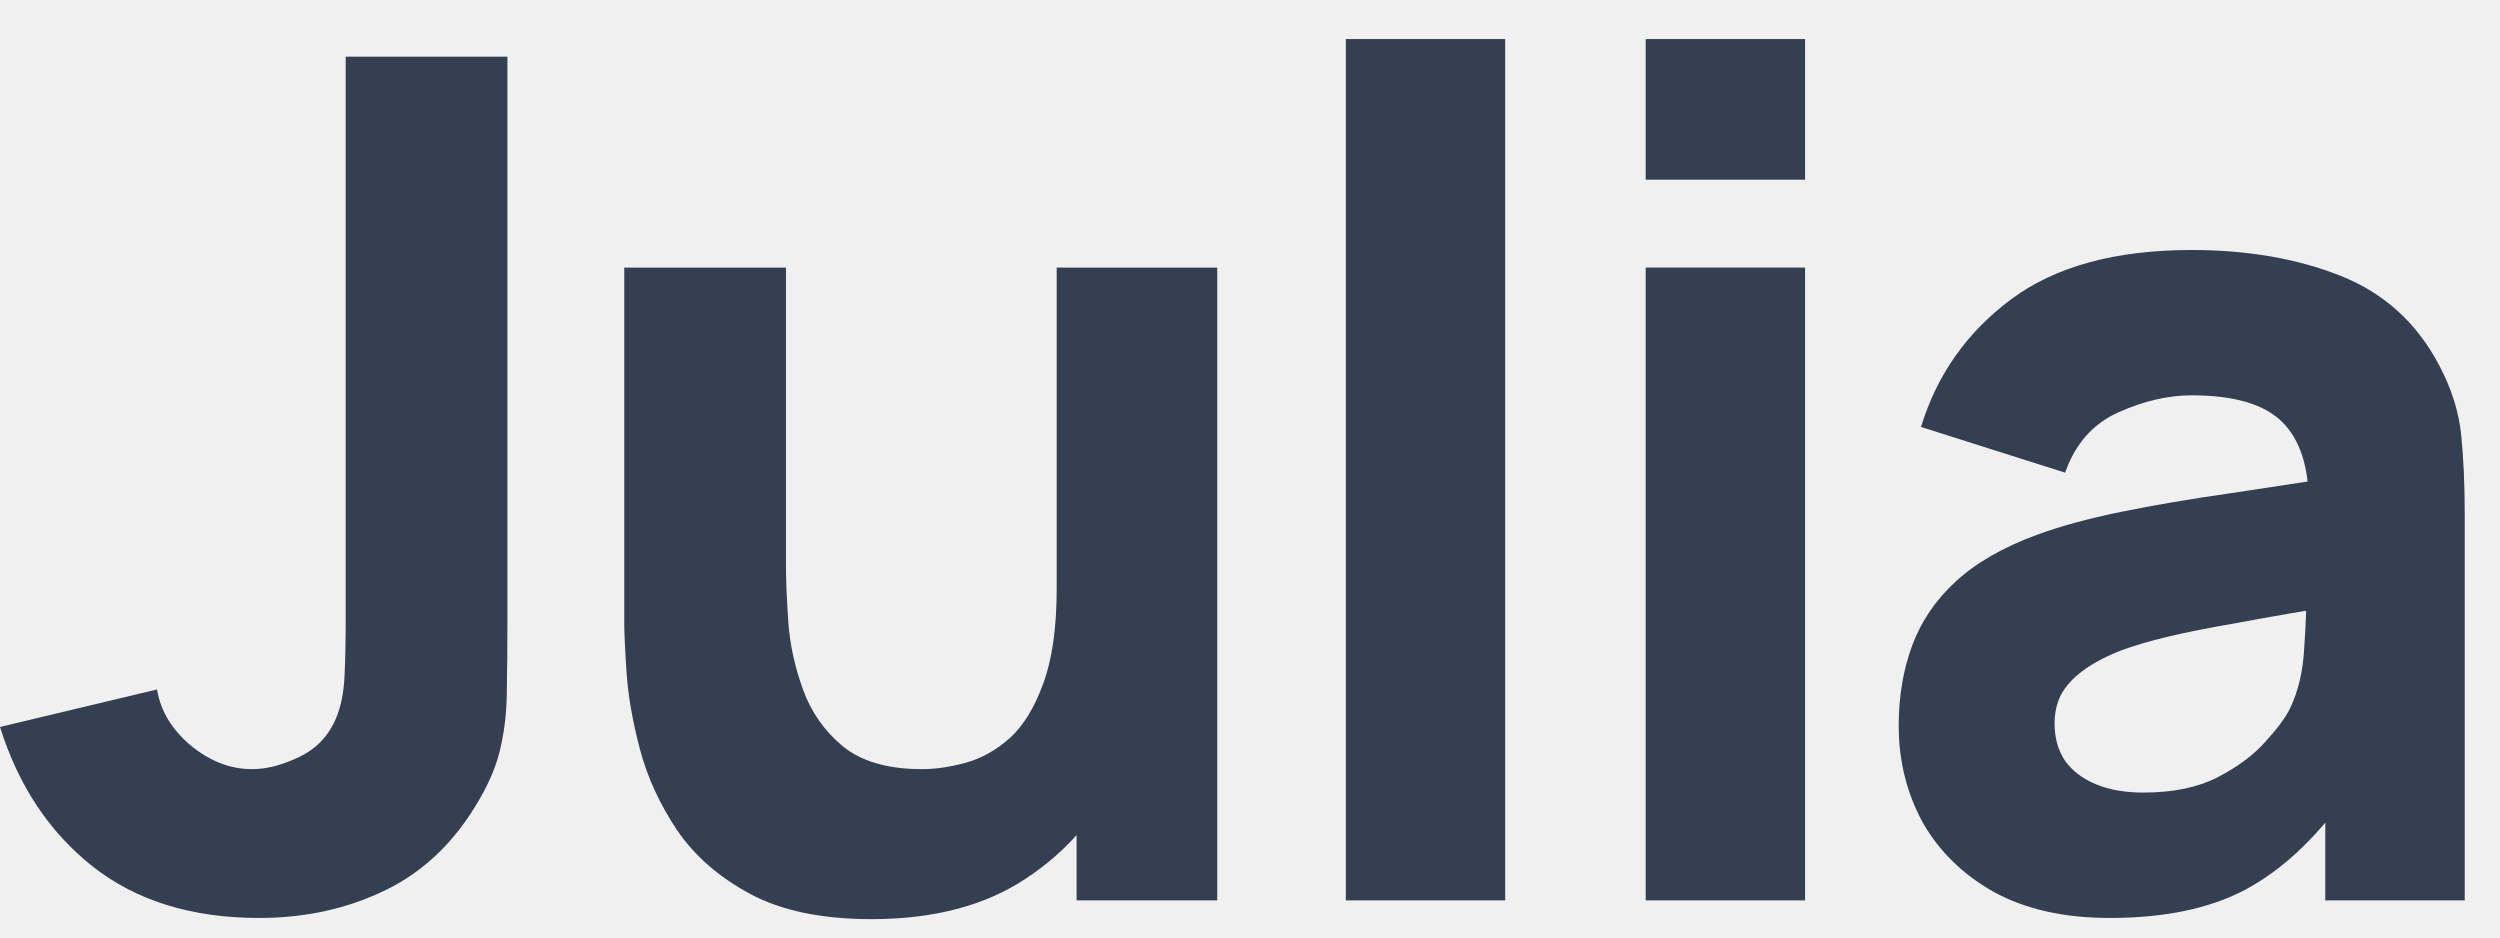
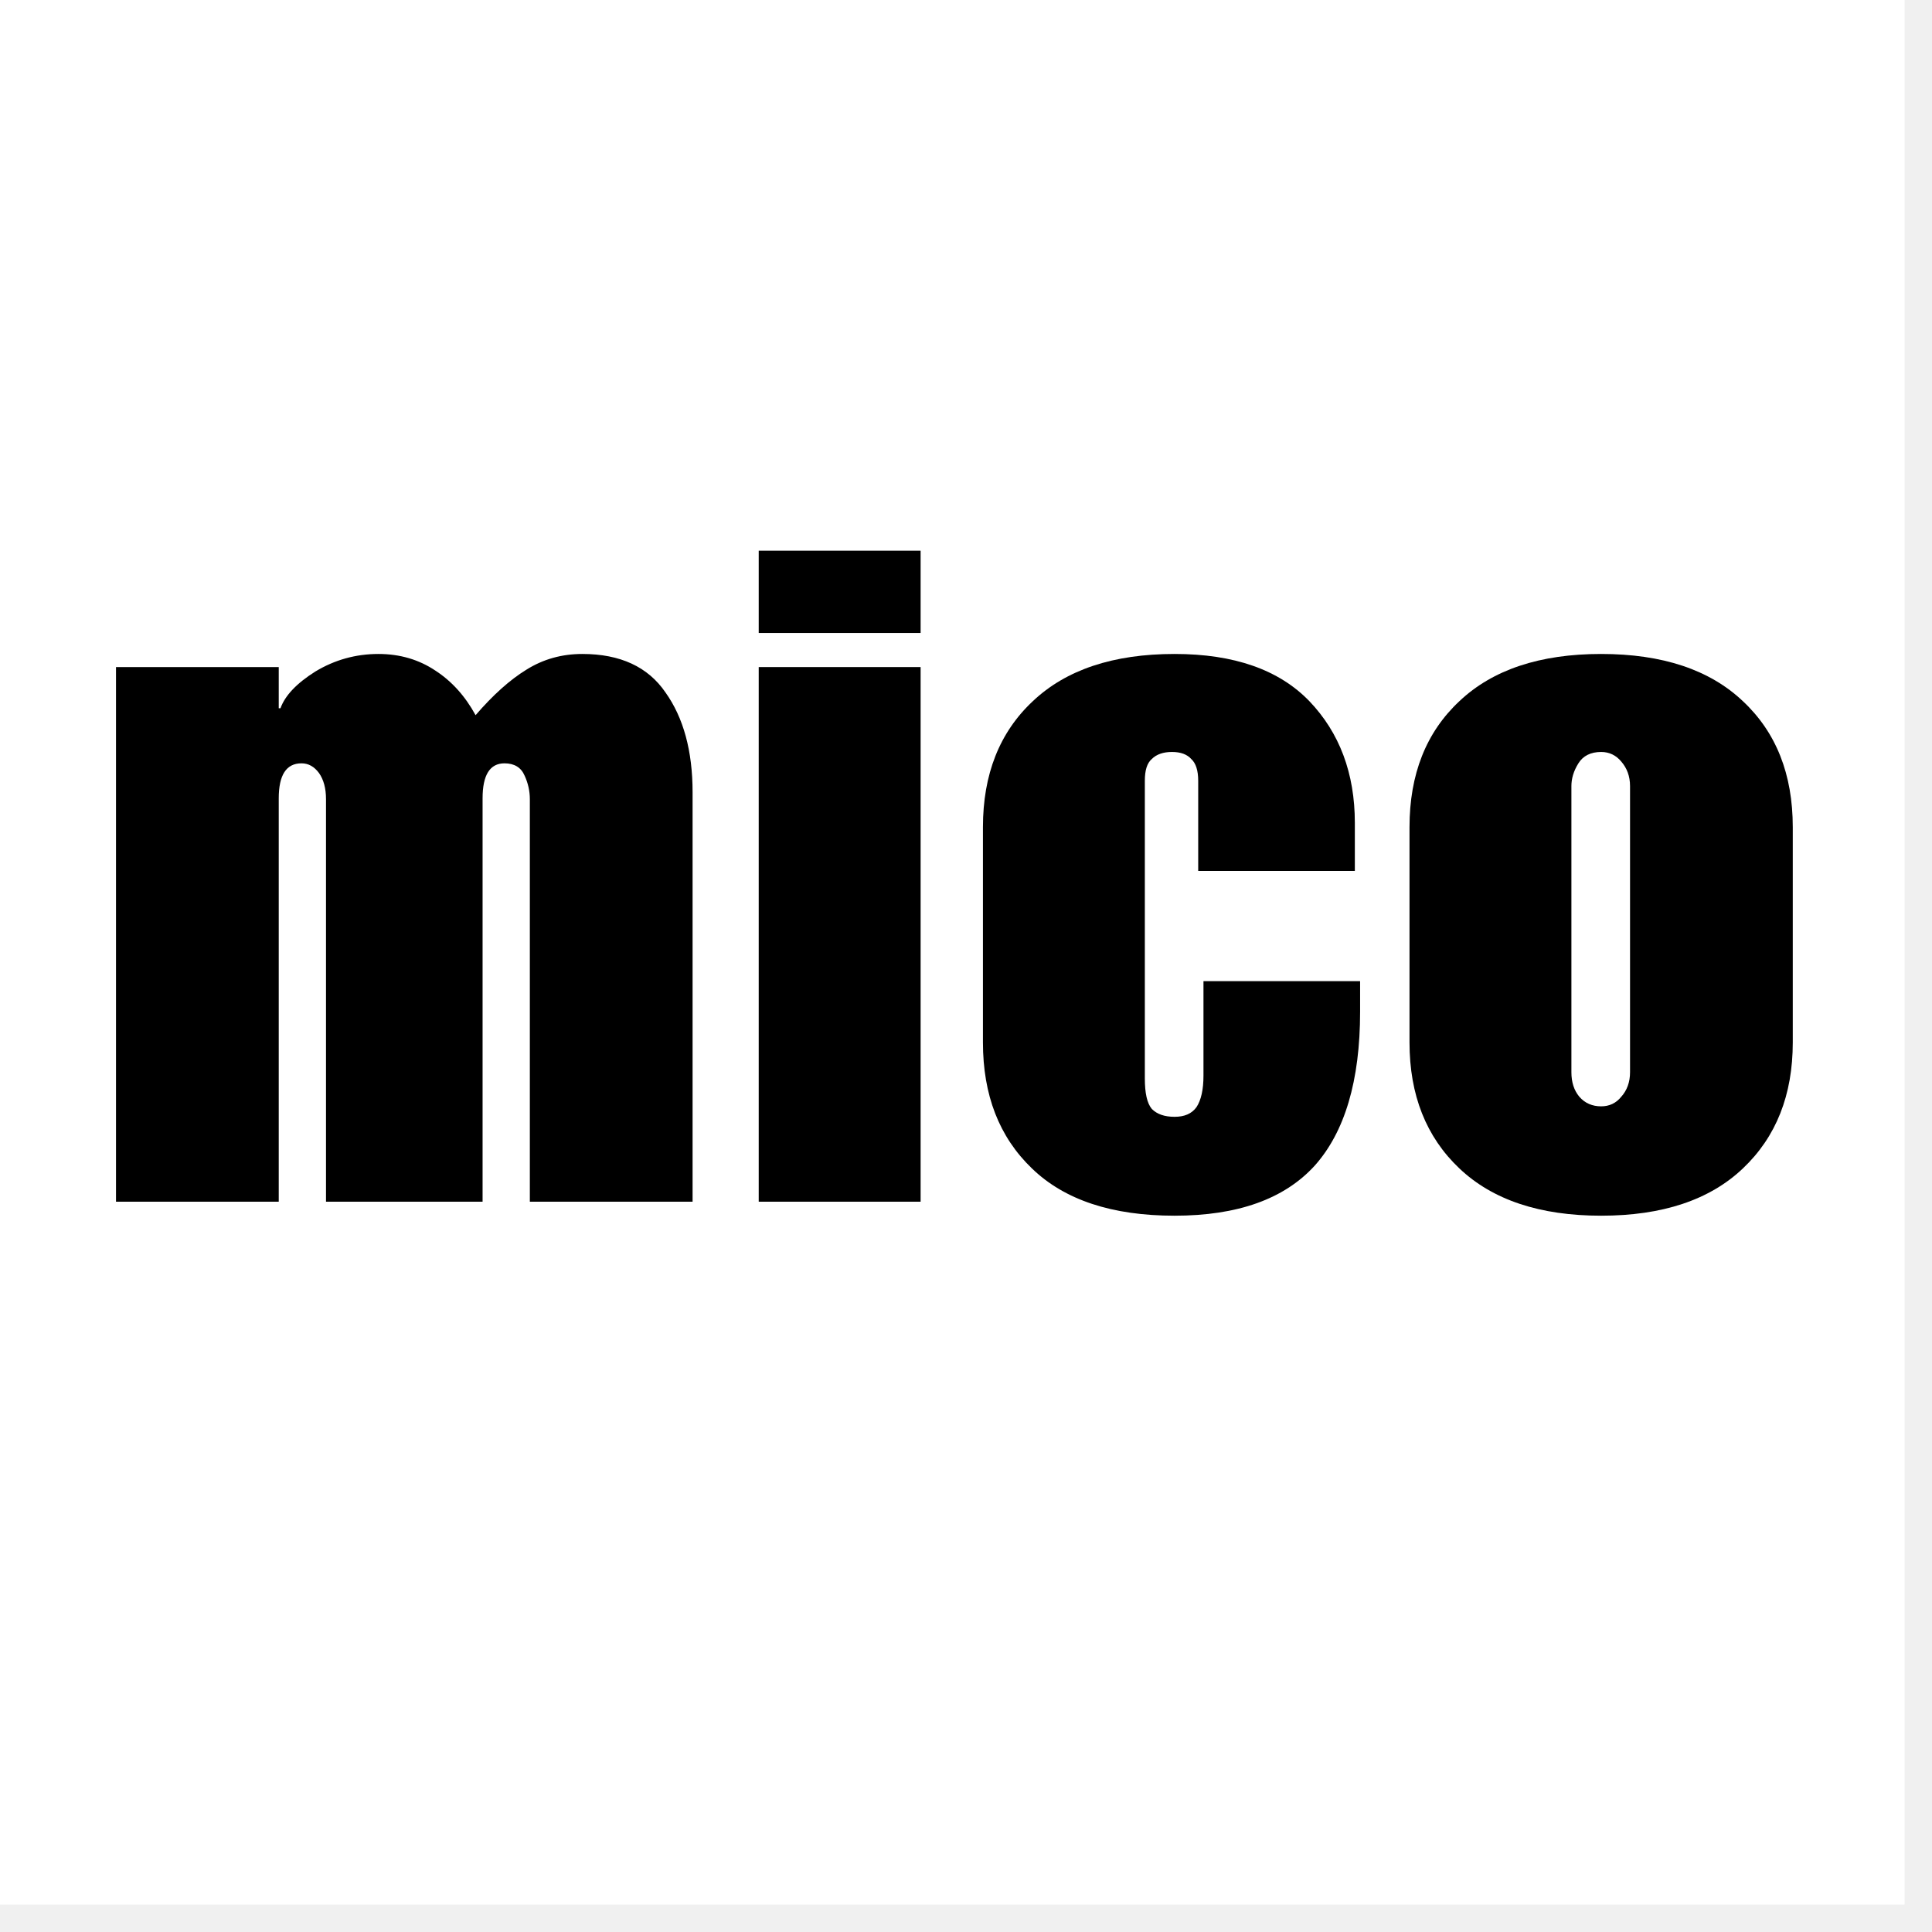
- <svg xmlns="http://www.w3.org/2000/svg" width="64" height="24" viewBox="0 0 64 24" fill="none">
-   <path d="M6.63 23.5C4.91 23.5 3.49 23.06 2.37 22.18C1.26 21.3 0.47 20.11 0 18.61L4.02 17.65C4.11 18.2 4.4 18.68 4.89 19.09C5.38 19.49 5.9 19.69 6.45 19.69C6.83 19.69 7.235 19.585 7.665 19.375C8.105 19.165 8.42 18.83 8.61 18.37C8.73 18.08 8.8 17.725 8.82 17.305C8.84 16.885 8.85 16.4 8.85 15.85V1.45H12.99V15.85C12.99 16.54 12.985 17.14 12.975 17.65C12.975 18.16 12.925 18.64 12.825 19.09C12.735 19.53 12.55 19.99 12.27 20.47C11.66 21.53 10.865 22.3 9.885 22.78C8.905 23.26 7.82 23.5 6.63 23.5Z" fill="#343F52" />
-   <path d="M22.311 23.53C21.041 23.53 20.006 23.315 19.206 22.885C18.406 22.455 17.781 21.91 17.331 21.25C16.891 20.59 16.576 19.905 16.386 19.195C16.196 18.475 16.081 17.82 16.041 17.23C16.001 16.64 15.981 16.21 15.981 15.94V6.85H20.121V14.5C20.121 14.87 20.141 15.345 20.181 15.925C20.221 16.495 20.346 17.07 20.556 17.65C20.766 18.23 21.106 18.715 21.576 19.105C22.056 19.495 22.731 19.69 23.601 19.69C23.951 19.69 24.326 19.635 24.726 19.525C25.126 19.415 25.501 19.205 25.851 18.895C26.201 18.575 26.486 18.11 26.706 17.5C26.936 16.88 27.051 16.07 27.051 15.07L29.391 16.18C29.391 17.46 29.131 18.66 28.611 19.78C28.091 20.9 27.306 21.805 26.256 22.495C25.216 23.185 23.901 23.53 22.311 23.53ZM27.561 23.05V17.68H27.051V6.85H31.161V23.05H27.561Z" fill="#343F52" />
-   <path d="M34.453 23.05V1H38.533V23.05H34.453Z" fill="#343F52" />
-   <path d="M42.13 4.6V1H46.21V4.6H42.13ZM42.13 23.05V6.85H46.21V23.05H42.13Z" fill="#343F52" />
-   <path d="M54.007 23.5C52.847 23.5 51.862 23.28 51.052 22.84C50.252 22.39 49.642 21.795 49.222 21.055C48.812 20.305 48.607 19.48 48.607 18.58C48.607 17.83 48.722 17.145 48.952 16.525C49.182 15.905 49.552 15.36 50.062 14.89C50.582 14.41 51.277 14.01 52.147 13.69C52.747 13.47 53.462 13.275 54.292 13.105C55.122 12.935 56.062 12.775 57.112 12.625C58.162 12.465 59.317 12.29 60.577 12.1L59.107 12.91C59.107 11.95 58.877 11.245 58.417 10.795C57.957 10.345 57.187 10.12 56.107 10.12C55.507 10.12 54.882 10.265 54.232 10.555C53.582 10.845 53.127 11.36 52.867 12.1L49.177 10.93C49.587 9.59 50.357 8.5 51.487 7.66C52.617 6.82 54.157 6.4 56.107 6.4C57.537 6.4 58.807 6.62 59.917 7.06C61.027 7.5 61.867 8.26 62.437 9.34C62.757 9.94 62.947 10.54 63.007 11.14C63.067 11.74 63.097 12.41 63.097 13.15V23.05H59.527V19.72L60.037 20.41C59.247 21.5 58.392 22.29 57.472 22.78C56.562 23.26 55.407 23.5 54.007 23.5ZM54.877 20.29C55.627 20.29 56.257 20.16 56.767 19.9C57.287 19.63 57.697 19.325 57.997 18.985C58.307 18.645 58.517 18.36 58.627 18.13C58.837 17.69 58.957 17.18 58.987 16.6C59.027 16.01 59.047 15.52 59.047 15.13L60.247 15.43C59.037 15.63 58.057 15.8 57.307 15.94C56.557 16.07 55.952 16.19 55.492 16.3C55.032 16.41 54.627 16.53 54.277 16.66C53.877 16.82 53.552 16.995 53.302 17.185C53.062 17.365 52.882 17.565 52.762 17.785C52.652 18.005 52.597 18.25 52.597 18.52C52.597 18.89 52.687 19.21 52.867 19.48C53.057 19.74 53.322 19.94 53.662 20.08C54.002 20.22 54.407 20.29 54.877 20.29Z" fill="#343F52" />
+ <svg xmlns="http://www.w3.org/2000/svg" width="46" zoomAndPan="magnify" viewBox="0 0 34.5 34.5" height="46" preserveAspectRatio="xMidYMid meet" version="1.0">
+   <defs>
+     <g />
+     <clipPath id="661c4d29bf">
+       <path d="M 0 0 L 34.008 0 L 34.008 34.008 L 0 34.008 Z M 0 0 " clip-rule="nonzero" />
+     </clipPath>
+   </defs>
+   <g clip-path="url(#661c4d29bf)">
+     <path fill="#ffffff" d="M 0 0 L 34.008 0 L 34.008 34.008 L 0 34.008 Z M 0 0 " fill-opacity="1" fill-rule="nonzero" />
+     <path fill="#ffffff" d="M 0 0 L 34.008 0 L 34.008 34.008 L 0 34.008 Z M 0 0 " fill-opacity="1" fill-rule="nonzero" />
+   </g>
+   <g fill="#000000" fill-opacity="1">
+     <g transform="translate(1.633538, 21.45893)">
+       <g>
+         <path d="M 6.859 -8.688 C 7.172 -9.051 7.473 -9.32 7.766 -9.5 C 8.066 -9.688 8.398 -9.781 8.766 -9.781 C 9.441 -9.781 9.938 -9.551 10.25 -9.094 C 10.57 -8.645 10.734 -8.051 10.734 -7.312 L 10.734 0 L 7.828 0 L 7.828 -7.188 C 7.828 -7.332 7.797 -7.473 7.734 -7.609 C 7.672 -7.754 7.551 -7.828 7.375 -7.828 C 7.113 -7.828 6.984 -7.617 6.984 -7.203 L 6.984 0 L 4.188 0 L 4.188 -7.188 C 4.188 -7.383 4.145 -7.539 4.062 -7.656 C 3.977 -7.77 3.875 -7.828 3.75 -7.828 C 3.477 -7.828 3.344 -7.617 3.344 -7.203 L 3.344 0 L 0.438 0 L 0.438 -9.547 L 3.344 -9.547 L 3.344 -8.812 L 3.375 -8.812 C 3.457 -9.039 3.664 -9.258 4 -9.469 C 4.344 -9.676 4.719 -9.781 5.125 -9.781 C 5.508 -9.781 5.848 -9.68 6.141 -9.484 C 6.43 -9.297 6.672 -9.031 6.859 -8.688 Z M 6.859 -8.688 " />
+       </g>
+     </g>
+   </g>
+   <g fill="#000000" fill-opacity="1">
+     <g transform="translate(13.18952, 21.45893)">
+       <g>
+         <path d="M 3.25 -10.156 L 0.359 -10.156 L 0.359 -11.625 L 3.25 -11.625 Z M 3.25 0 L 0.359 0 L 0.359 -9.547 L 3.25 -9.547 Z M 3.25 0 " />
+       </g>
+     </g>
+   </g>
+   <g fill="#000000" fill-opacity="1">
+     <g transform="translate(17.19354, 21.45893)">
+       <g>
+         <path d="M 3.781 -9.781 C 4.844 -9.781 5.645 -9.5 6.188 -8.938 C 6.727 -8.375 7 -7.648 7 -6.766 L 7 -5.906 L 4.203 -5.906 L 4.203 -7.516 C 4.203 -7.703 4.16 -7.832 4.078 -7.906 C 4.004 -7.988 3.891 -8.031 3.734 -8.031 C 3.578 -8.031 3.457 -7.988 3.375 -7.906 C 3.289 -7.832 3.25 -7.703 3.25 -7.516 L 3.25 -2.203 C 3.25 -1.941 3.289 -1.758 3.375 -1.656 C 3.469 -1.562 3.602 -1.516 3.781 -1.516 C 3.957 -1.516 4.086 -1.57 4.172 -1.688 C 4.254 -1.812 4.297 -2 4.297 -2.25 L 4.297 -3.938 L 7.094 -3.938 L 7.094 -3.391 C 7.094 -2.16 6.82 -1.242 6.281 -0.641 C 5.738 -0.047 4.906 0.25 3.781 0.25 C 2.664 0.25 1.816 -0.031 1.234 -0.594 C 0.648 -1.156 0.359 -1.906 0.359 -2.844 L 0.359 -6.688 C 0.359 -7.633 0.656 -8.383 1.25 -8.938 C 1.844 -9.5 2.688 -9.781 3.781 -9.781 Z M 3.781 -9.781 " />
+       </g>
+     </g>
+   </g>
+   <g fill="#000000" fill-opacity="1">
+     <g transform="translate(24.81079, 21.45893)">
+       <g>
+         <path d="M 3.781 -9.781 C 4.875 -9.781 5.719 -9.5 6.312 -8.938 C 6.906 -8.383 7.203 -7.633 7.203 -6.688 L 7.203 -2.844 C 7.203 -1.906 6.906 -1.156 6.312 -0.594 C 5.719 -0.031 4.875 0.25 3.781 0.25 C 2.688 0.25 1.844 -0.031 1.25 -0.594 C 0.656 -1.156 0.359 -1.906 0.359 -2.844 L 0.359 -6.688 C 0.359 -7.633 0.656 -8.383 1.25 -8.938 C 1.844 -9.5 2.688 -9.781 3.781 -9.781 Z M 3.25 -7.422 L 3.25 -2.312 C 3.25 -2.133 3.297 -1.988 3.391 -1.875 C 3.492 -1.758 3.625 -1.703 3.781 -1.703 C 3.926 -1.703 4.047 -1.758 4.141 -1.875 C 4.242 -1.988 4.297 -2.133 4.297 -2.312 L 4.297 -7.422 C 4.297 -7.598 4.242 -7.742 4.141 -7.859 C 4.047 -7.973 3.926 -8.031 3.781 -8.031 C 3.594 -8.031 3.457 -7.961 3.375 -7.828 C 3.289 -7.691 3.25 -7.555 3.25 -7.422 Z M 3.25 -7.422 " />
+       </g>
+     </g>
+   </g>
</svg>
